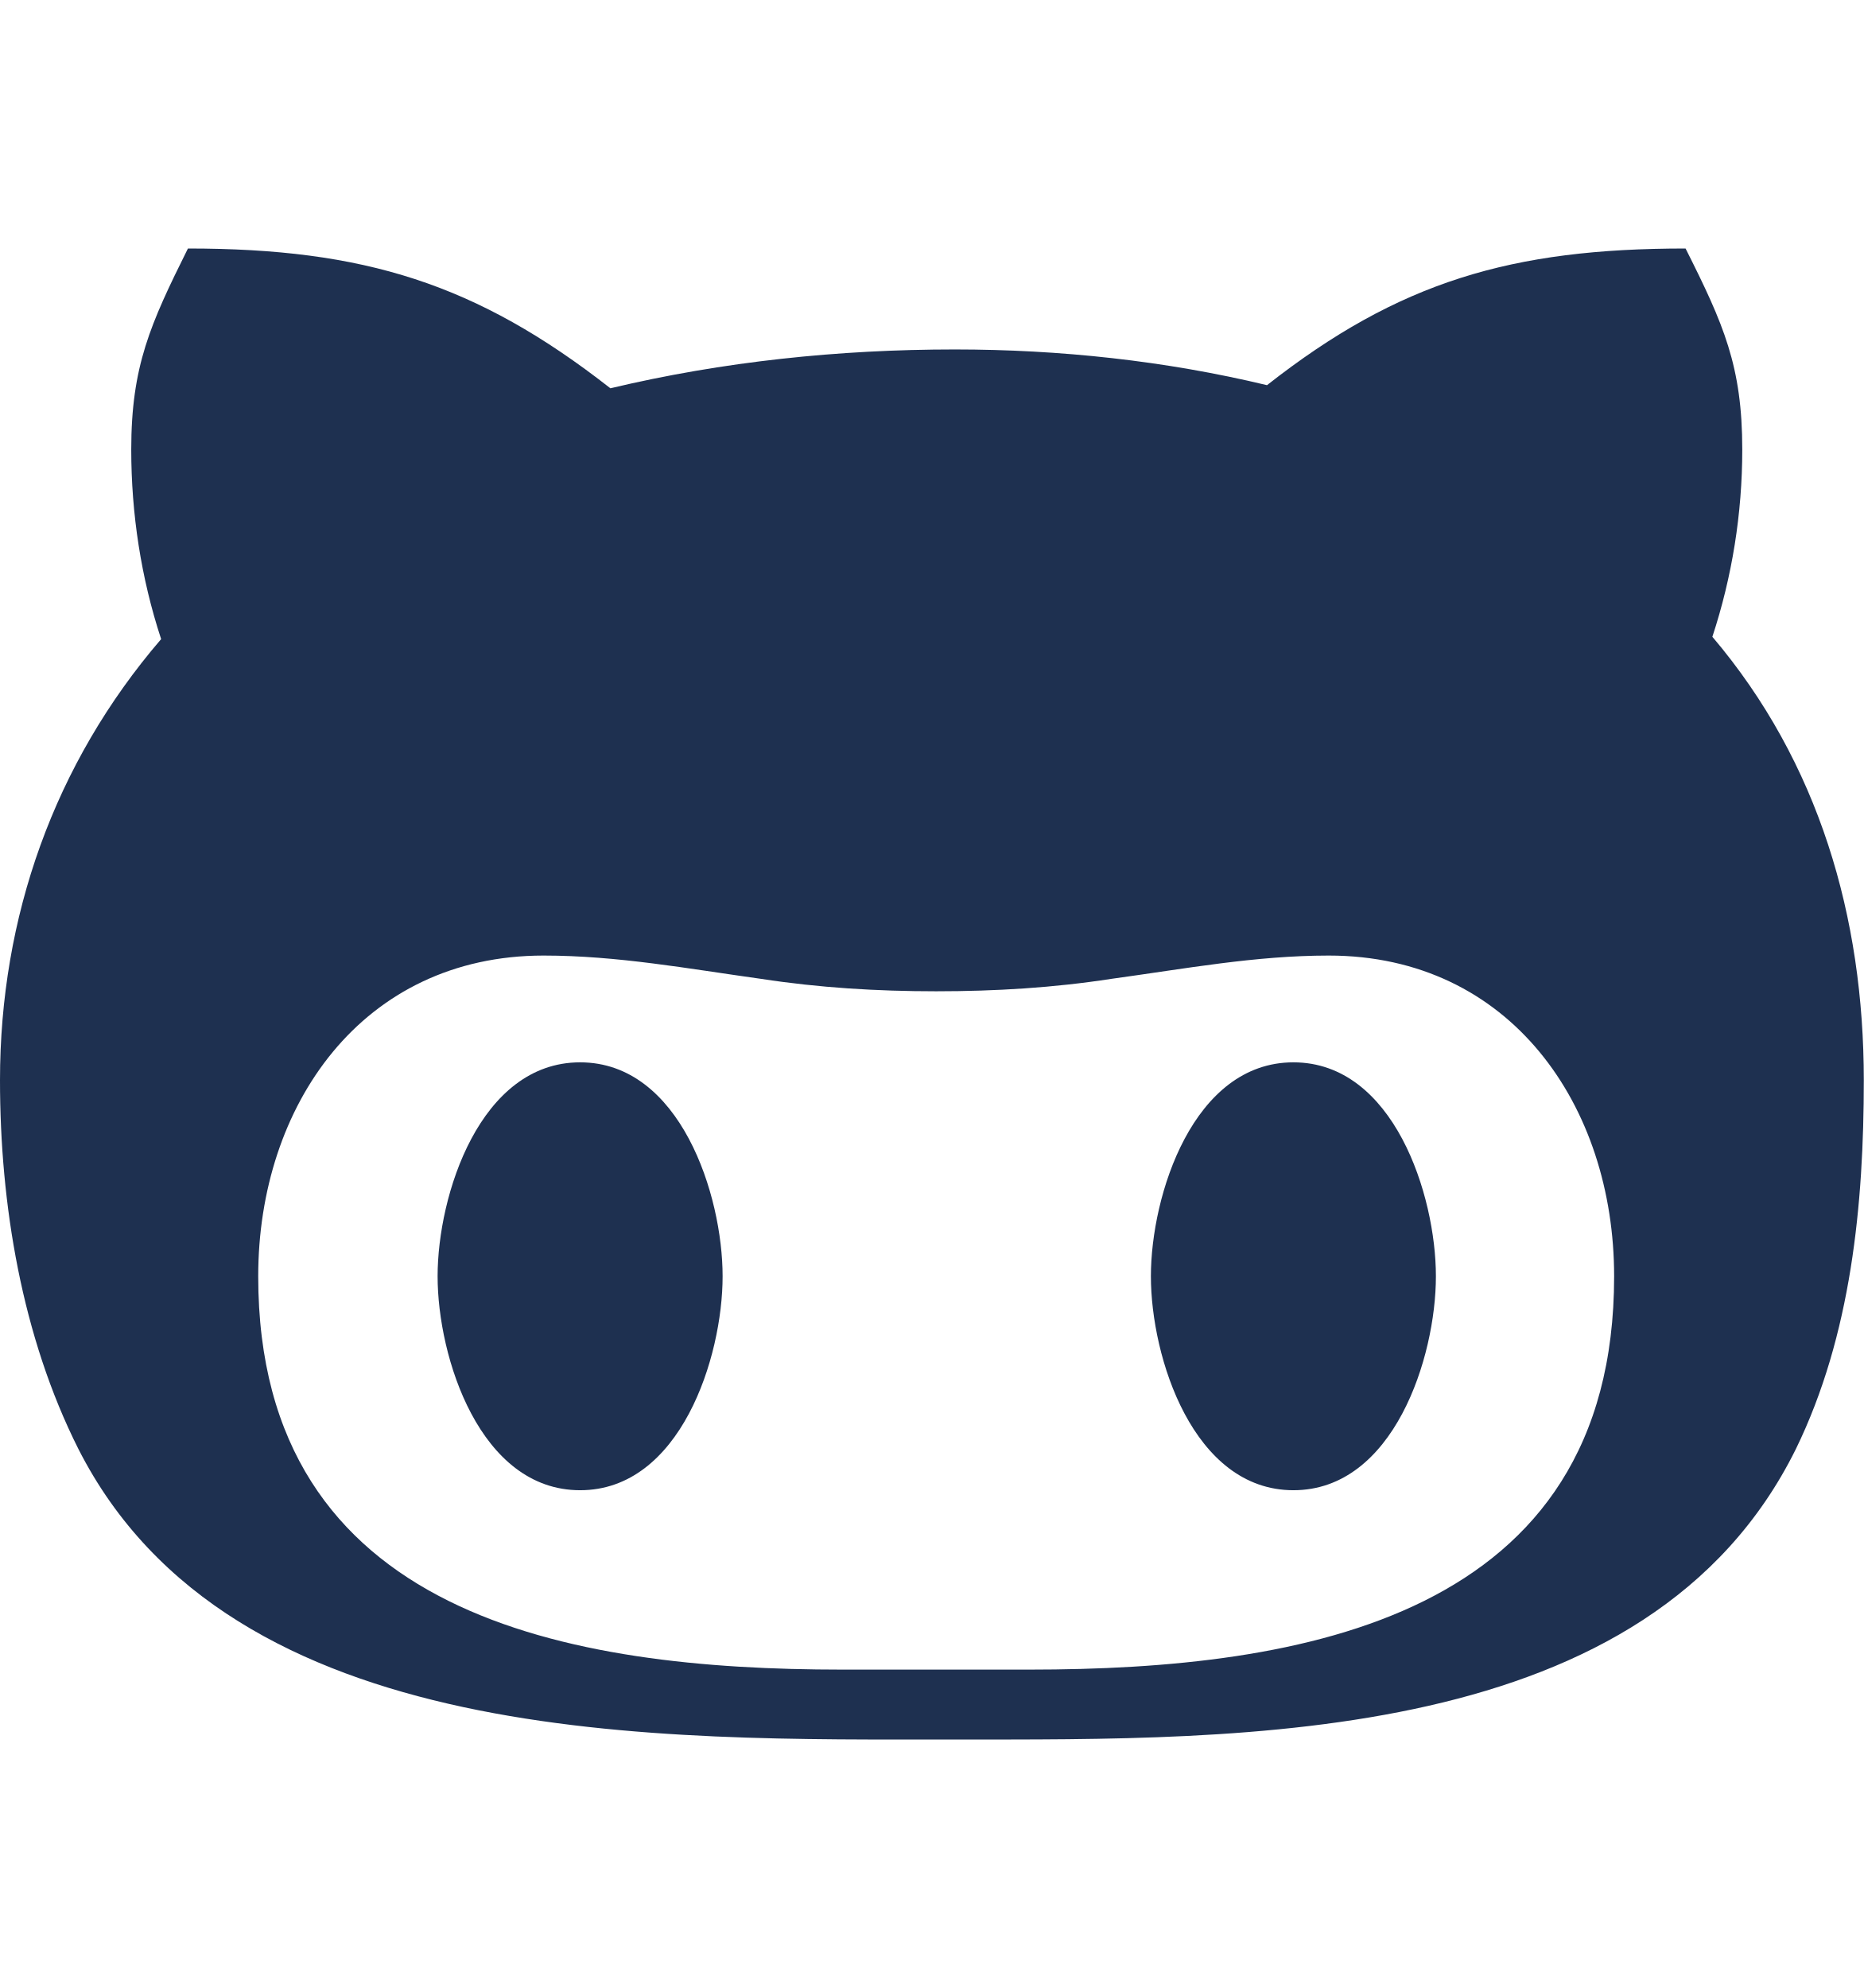
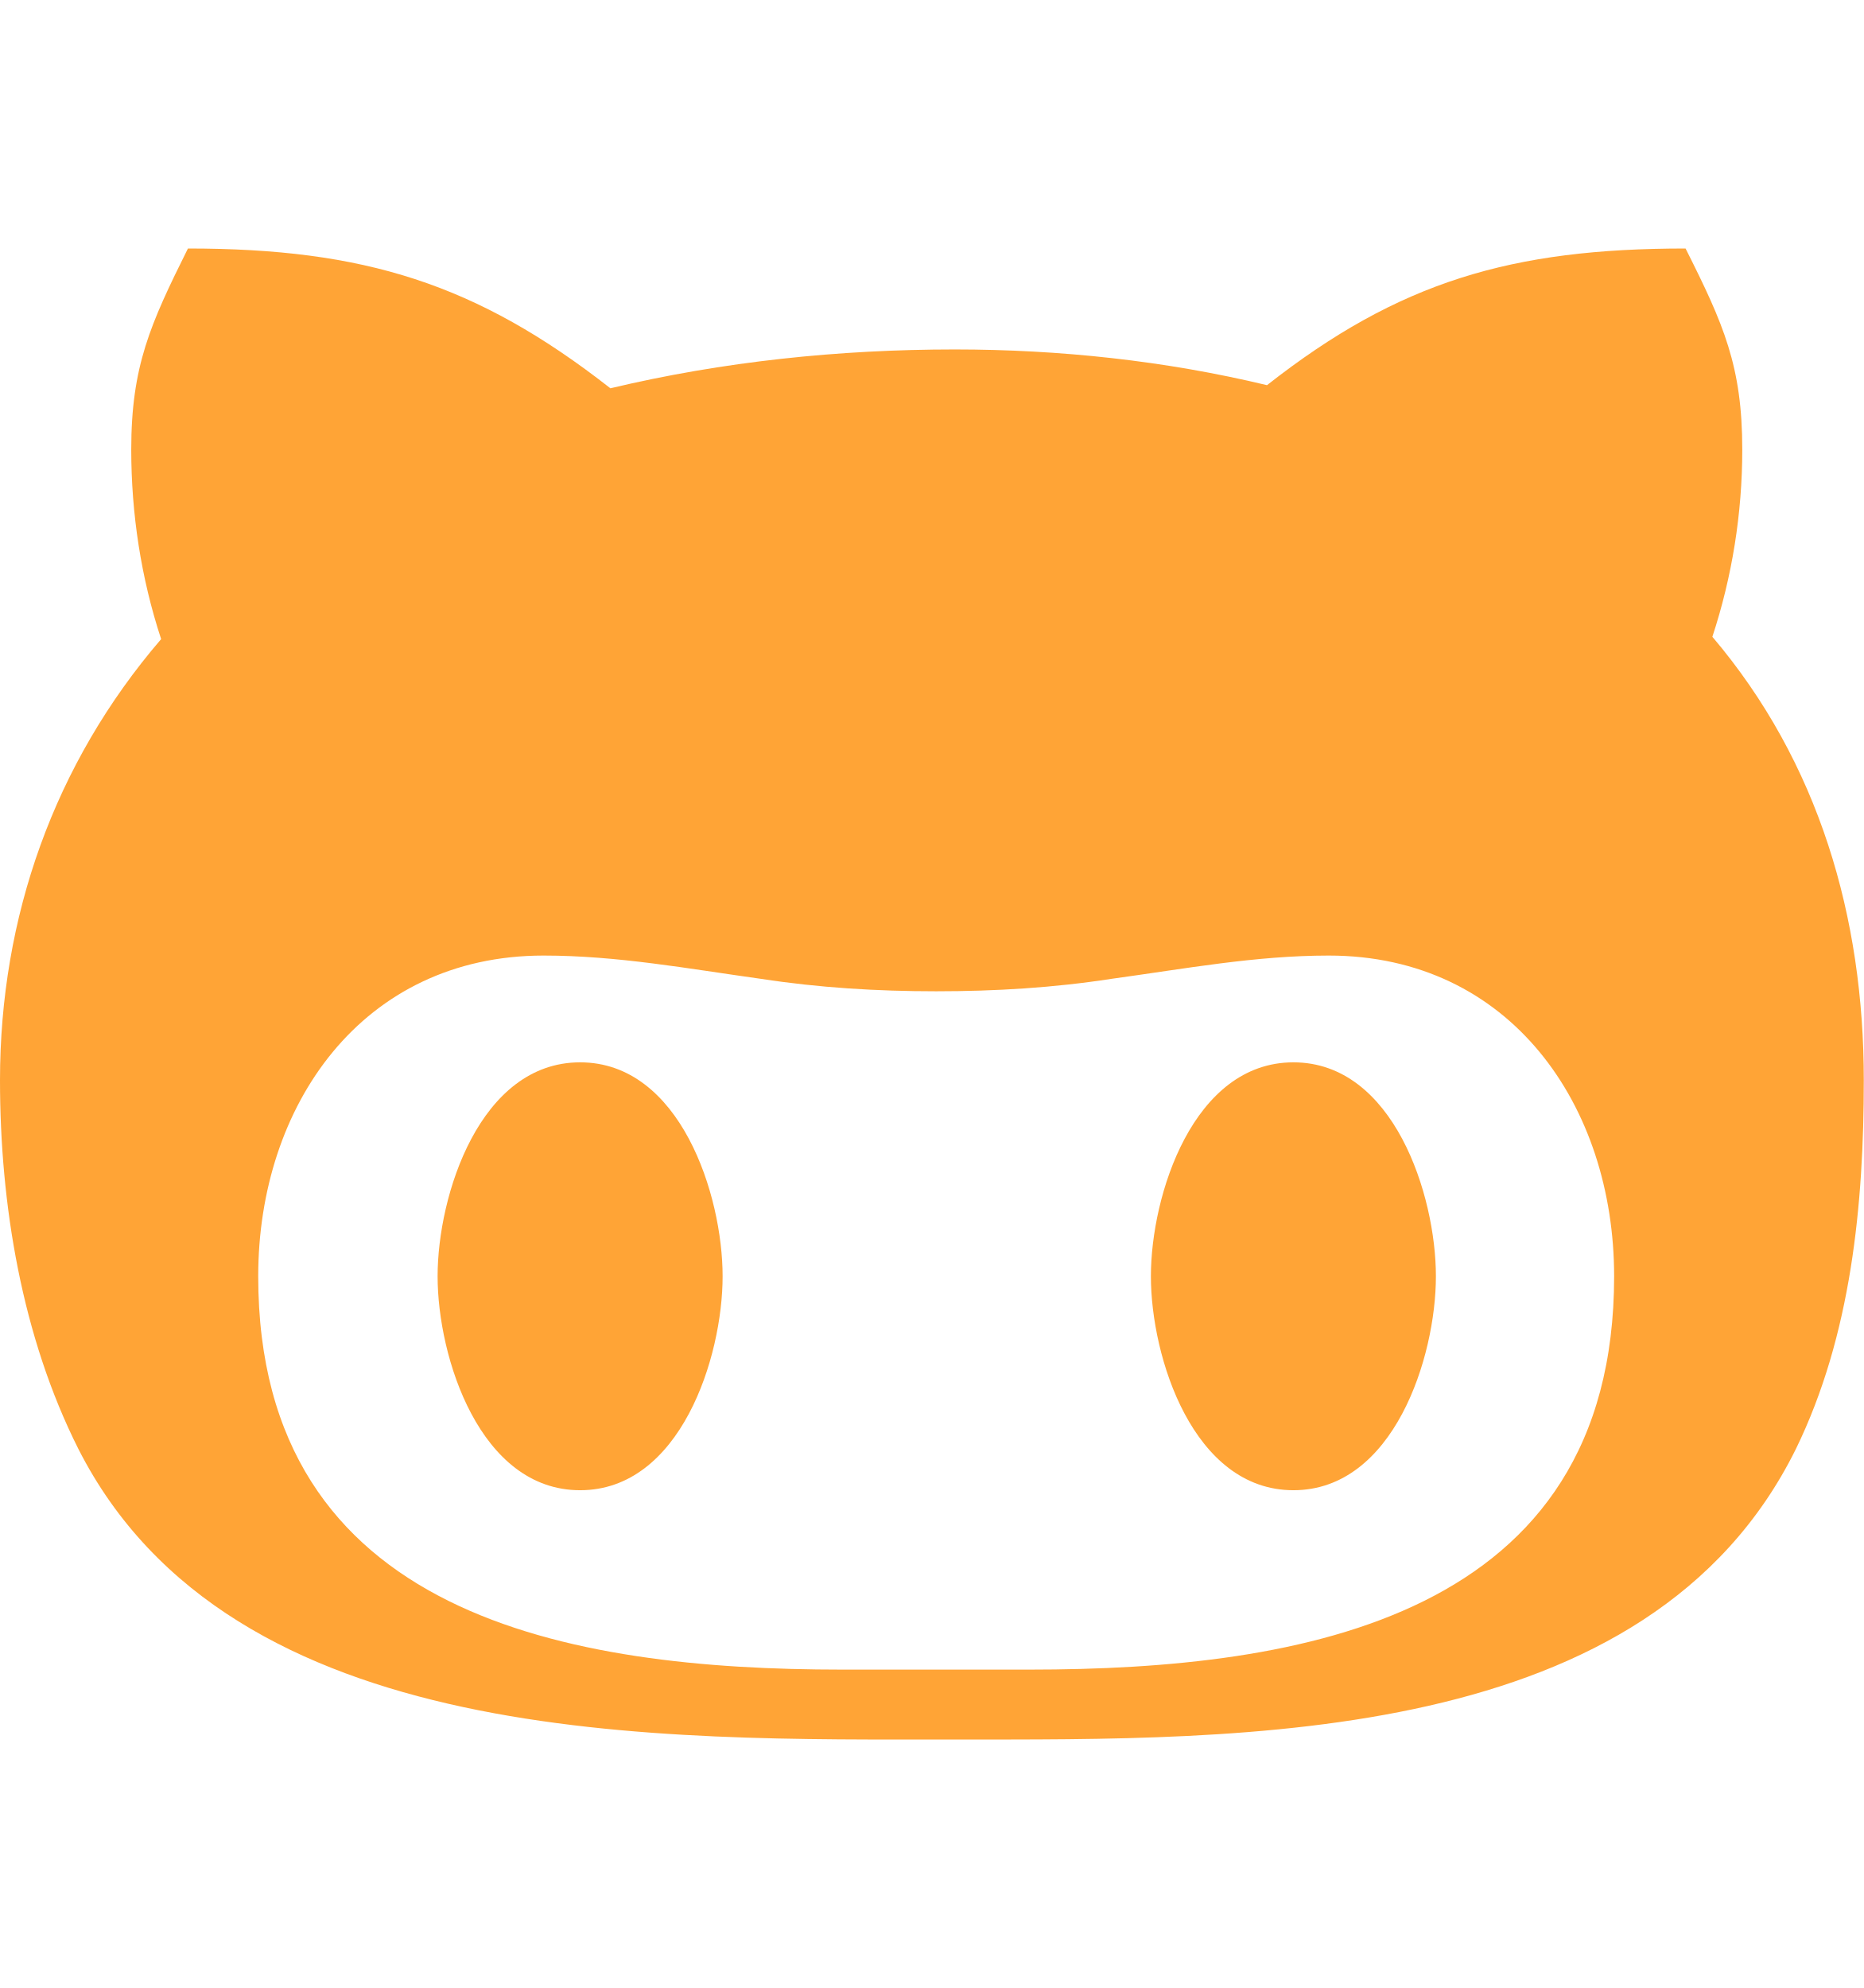
<svg xmlns="http://www.w3.org/2000/svg" height="16" width="15" viewBox="0 0 480 512">
-   <path opacity="1" fill="#1E3050" d="M186.1 328.7c0 20.9-10.9 55.1-36.7 55.1s-36.7-34.2-36.7-55.1 10.9-55.1 36.7-55.1 36.7 34.2 36.7 55.1zM480 278.2c0 31.9-3.2 65.7-17.5 95-37.9 76.6-142.1 74.8-216.7 74.8-75.8 0-186.2 2.7-225.6-74.8-14.6-29-20.2-63.1-20.2-95 0-41.9 13.9-81.5 41.5-113.6-5.2-15.8-7.7-32.4-7.7-48.8 0-21.5 4.9-32.3 14.6-51.8 45.3 0 74.3 9 108.8 36 29-6.9 58.8-10 88.7-10 27 0 54.2 2.9 80.4 9.2 34-26.7 63-35.2 107.8-35.2 9.8 19.5 14.6 30.3 14.6 51.8 0 16.4-2.6 32.7-7.7 48.2 27.5 32.4 39 72.3 39 114.2zm-64.3 50.5c0-43.9-26.7-82.6-73.5-82.6-18.9 0-37 3.4-56 6-14.9 2.3-29.8 3.2-45.1 3.2-15.2 0-30.1-.9-45.1-3.2-18.7-2.6-37-6-56-6-46.8 0-73.5 38.7-73.5 82.6 0 87.8 80.4 101.3 150.4 101.3h48.2c70.3 0 150.6-13.4 150.6-101.3zm-82.6-55.1c-25.8 0-36.7 34.2-36.7 55.1s10.9 55.1 36.7 55.1 36.7-34.2 36.7-55.1-10.9-55.1-36.7-55.1z" />
+   <path opacity="1" fill="#ffa436" d="M186.1 328.7c0 20.9-10.9 55.1-36.7 55.1s-36.7-34.2-36.7-55.1 10.9-55.1 36.7-55.1 36.7 34.2 36.7 55.1zM480 278.2c0 31.9-3.2 65.7-17.5 95-37.9 76.6-142.1 74.8-216.7 74.8-75.8 0-186.2 2.7-225.6-74.8-14.6-29-20.2-63.1-20.2-95 0-41.9 13.9-81.5 41.5-113.6-5.2-15.8-7.7-32.4-7.7-48.8 0-21.5 4.9-32.3 14.6-51.8 45.3 0 74.3 9 108.8 36 29-6.9 58.8-10 88.7-10 27 0 54.2 2.9 80.4 9.2 34-26.7 63-35.2 107.8-35.2 9.8 19.5 14.6 30.3 14.6 51.8 0 16.4-2.6 32.7-7.7 48.2 27.5 32.4 39 72.3 39 114.2zm-64.3 50.5c0-43.9-26.7-82.6-73.5-82.6-18.9 0-37 3.4-56 6-14.9 2.3-29.8 3.2-45.1 3.2-15.2 0-30.1-.9-45.1-3.2-18.7-2.6-37-6-56-6-46.8 0-73.5 38.7-73.5 82.6 0 87.8 80.4 101.3 150.4 101.3h48.2c70.3 0 150.6-13.4 150.6-101.3zm-82.6-55.1c-25.8 0-36.7 34.2-36.7 55.1s10.9 55.1 36.7 55.1 36.7-34.2 36.7-55.1-10.9-55.1-36.7-55.1z" />
</svg>
